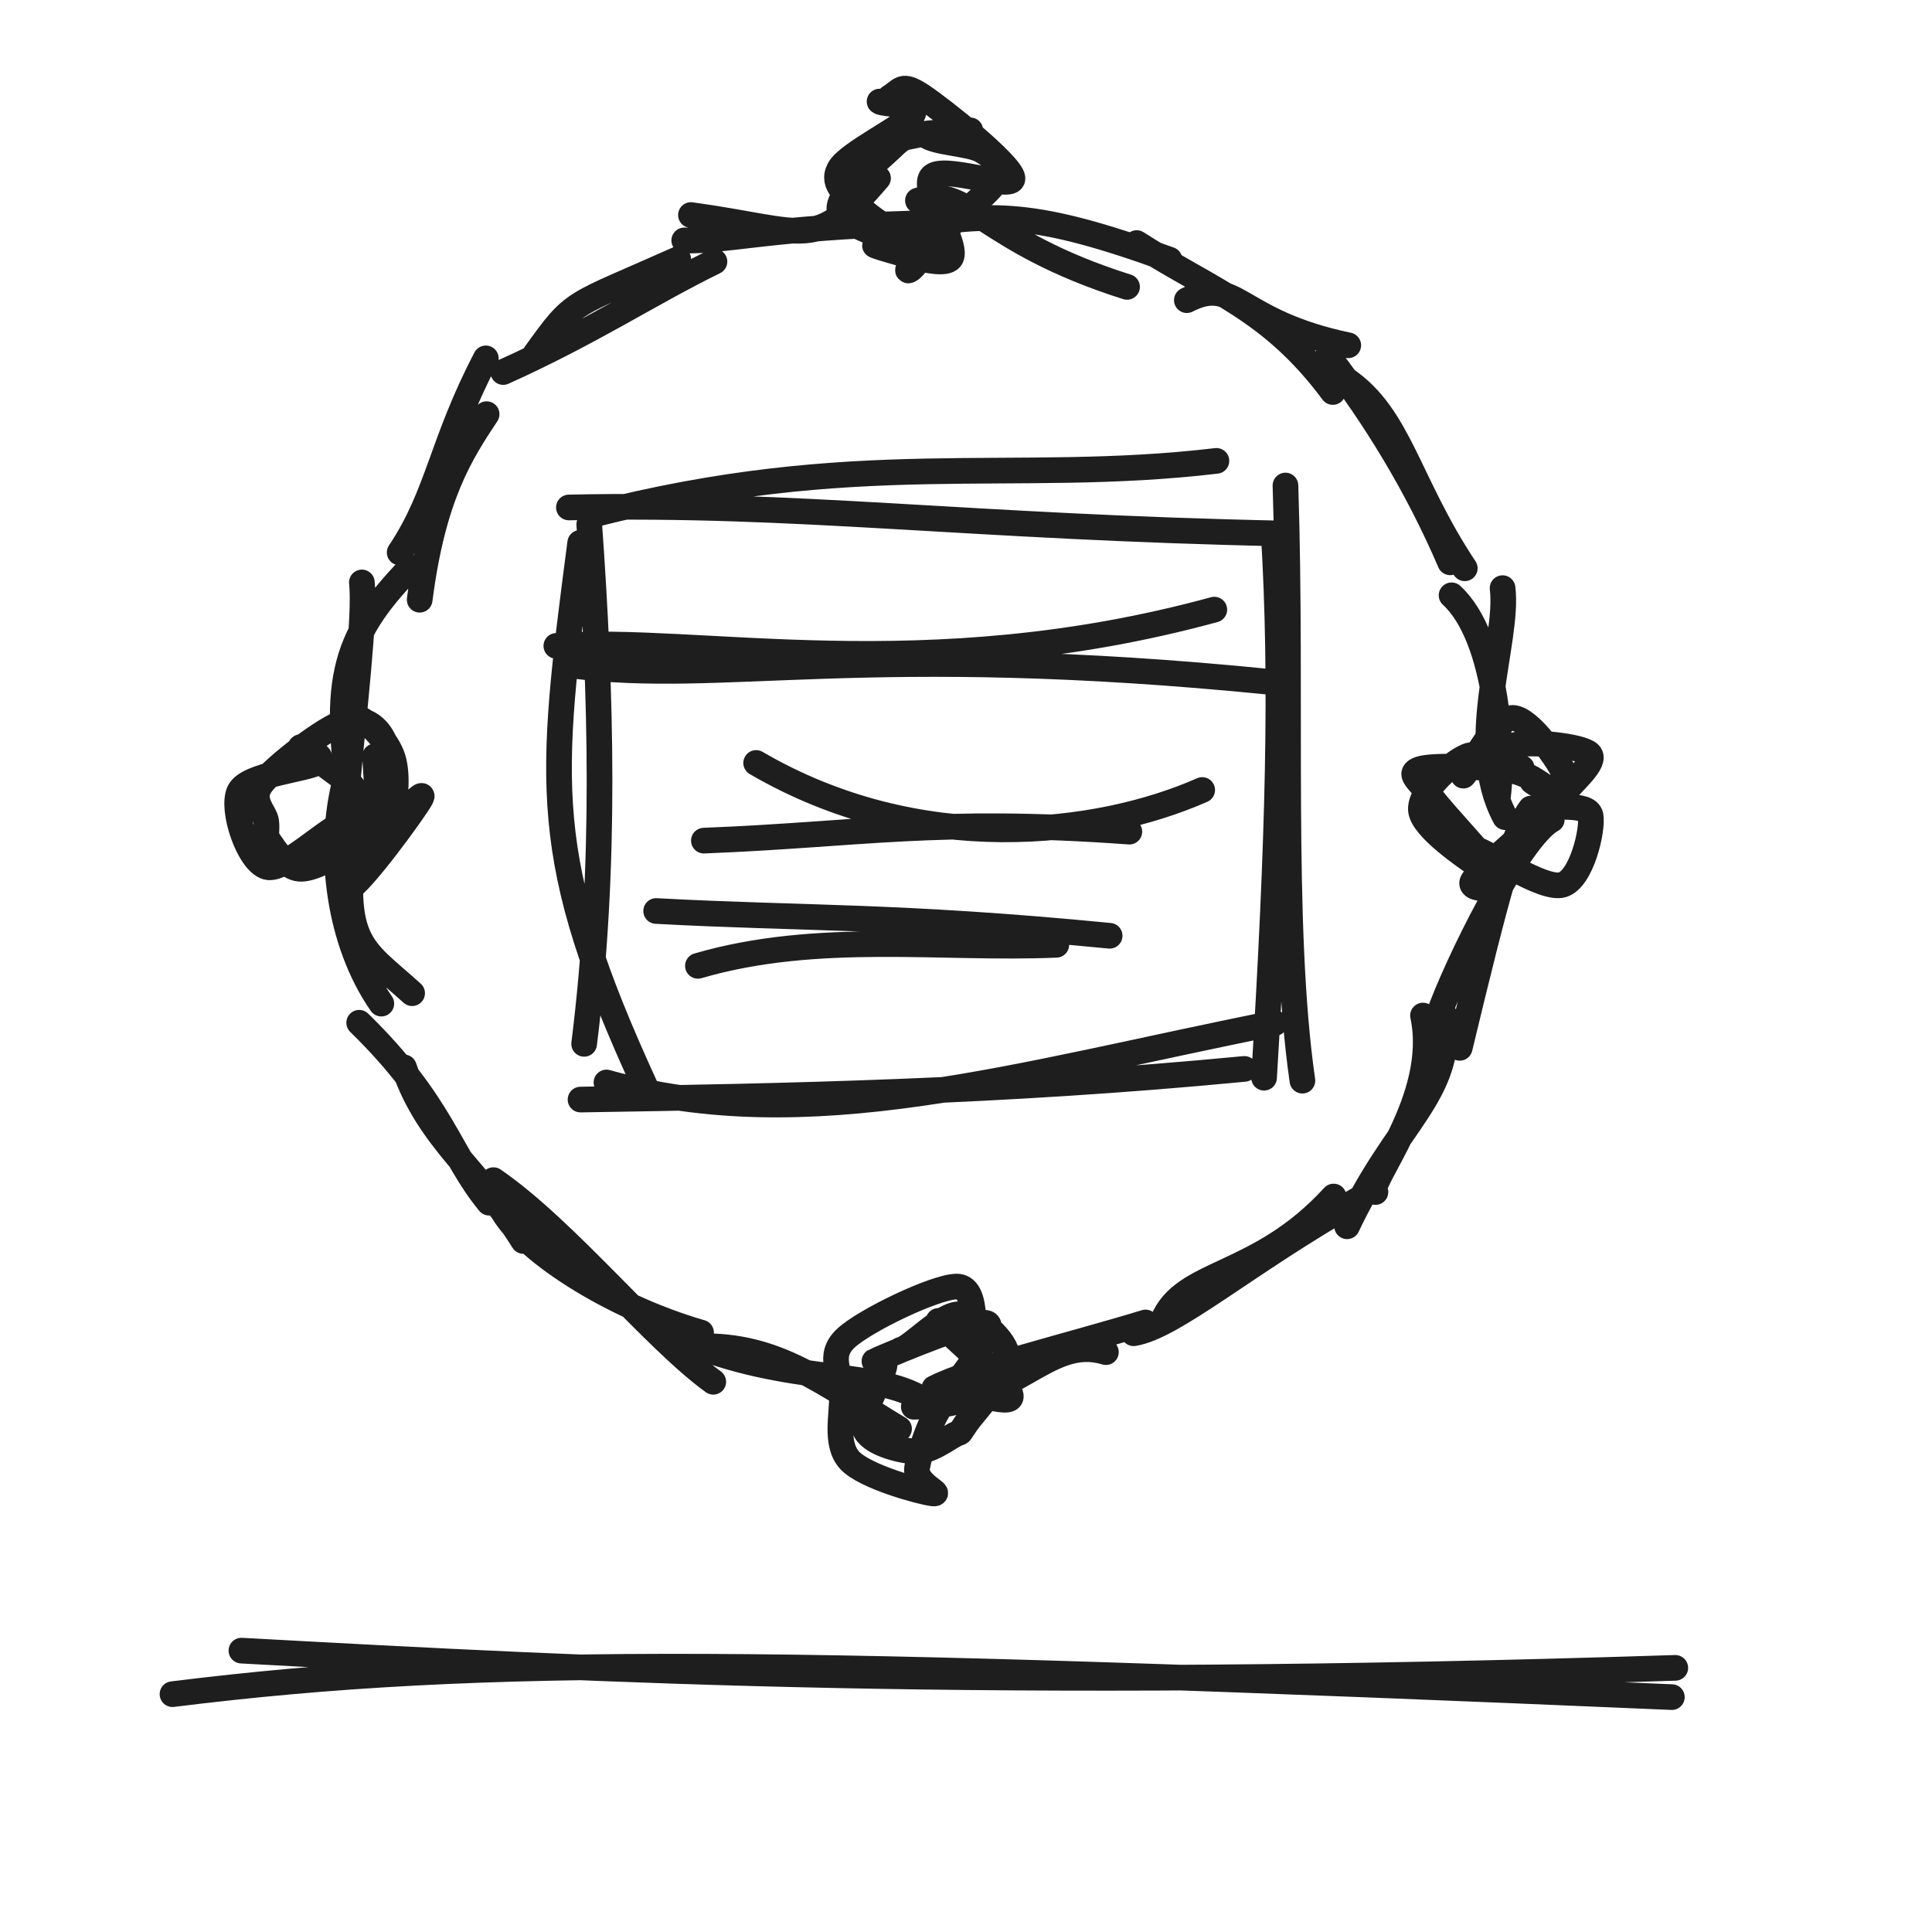
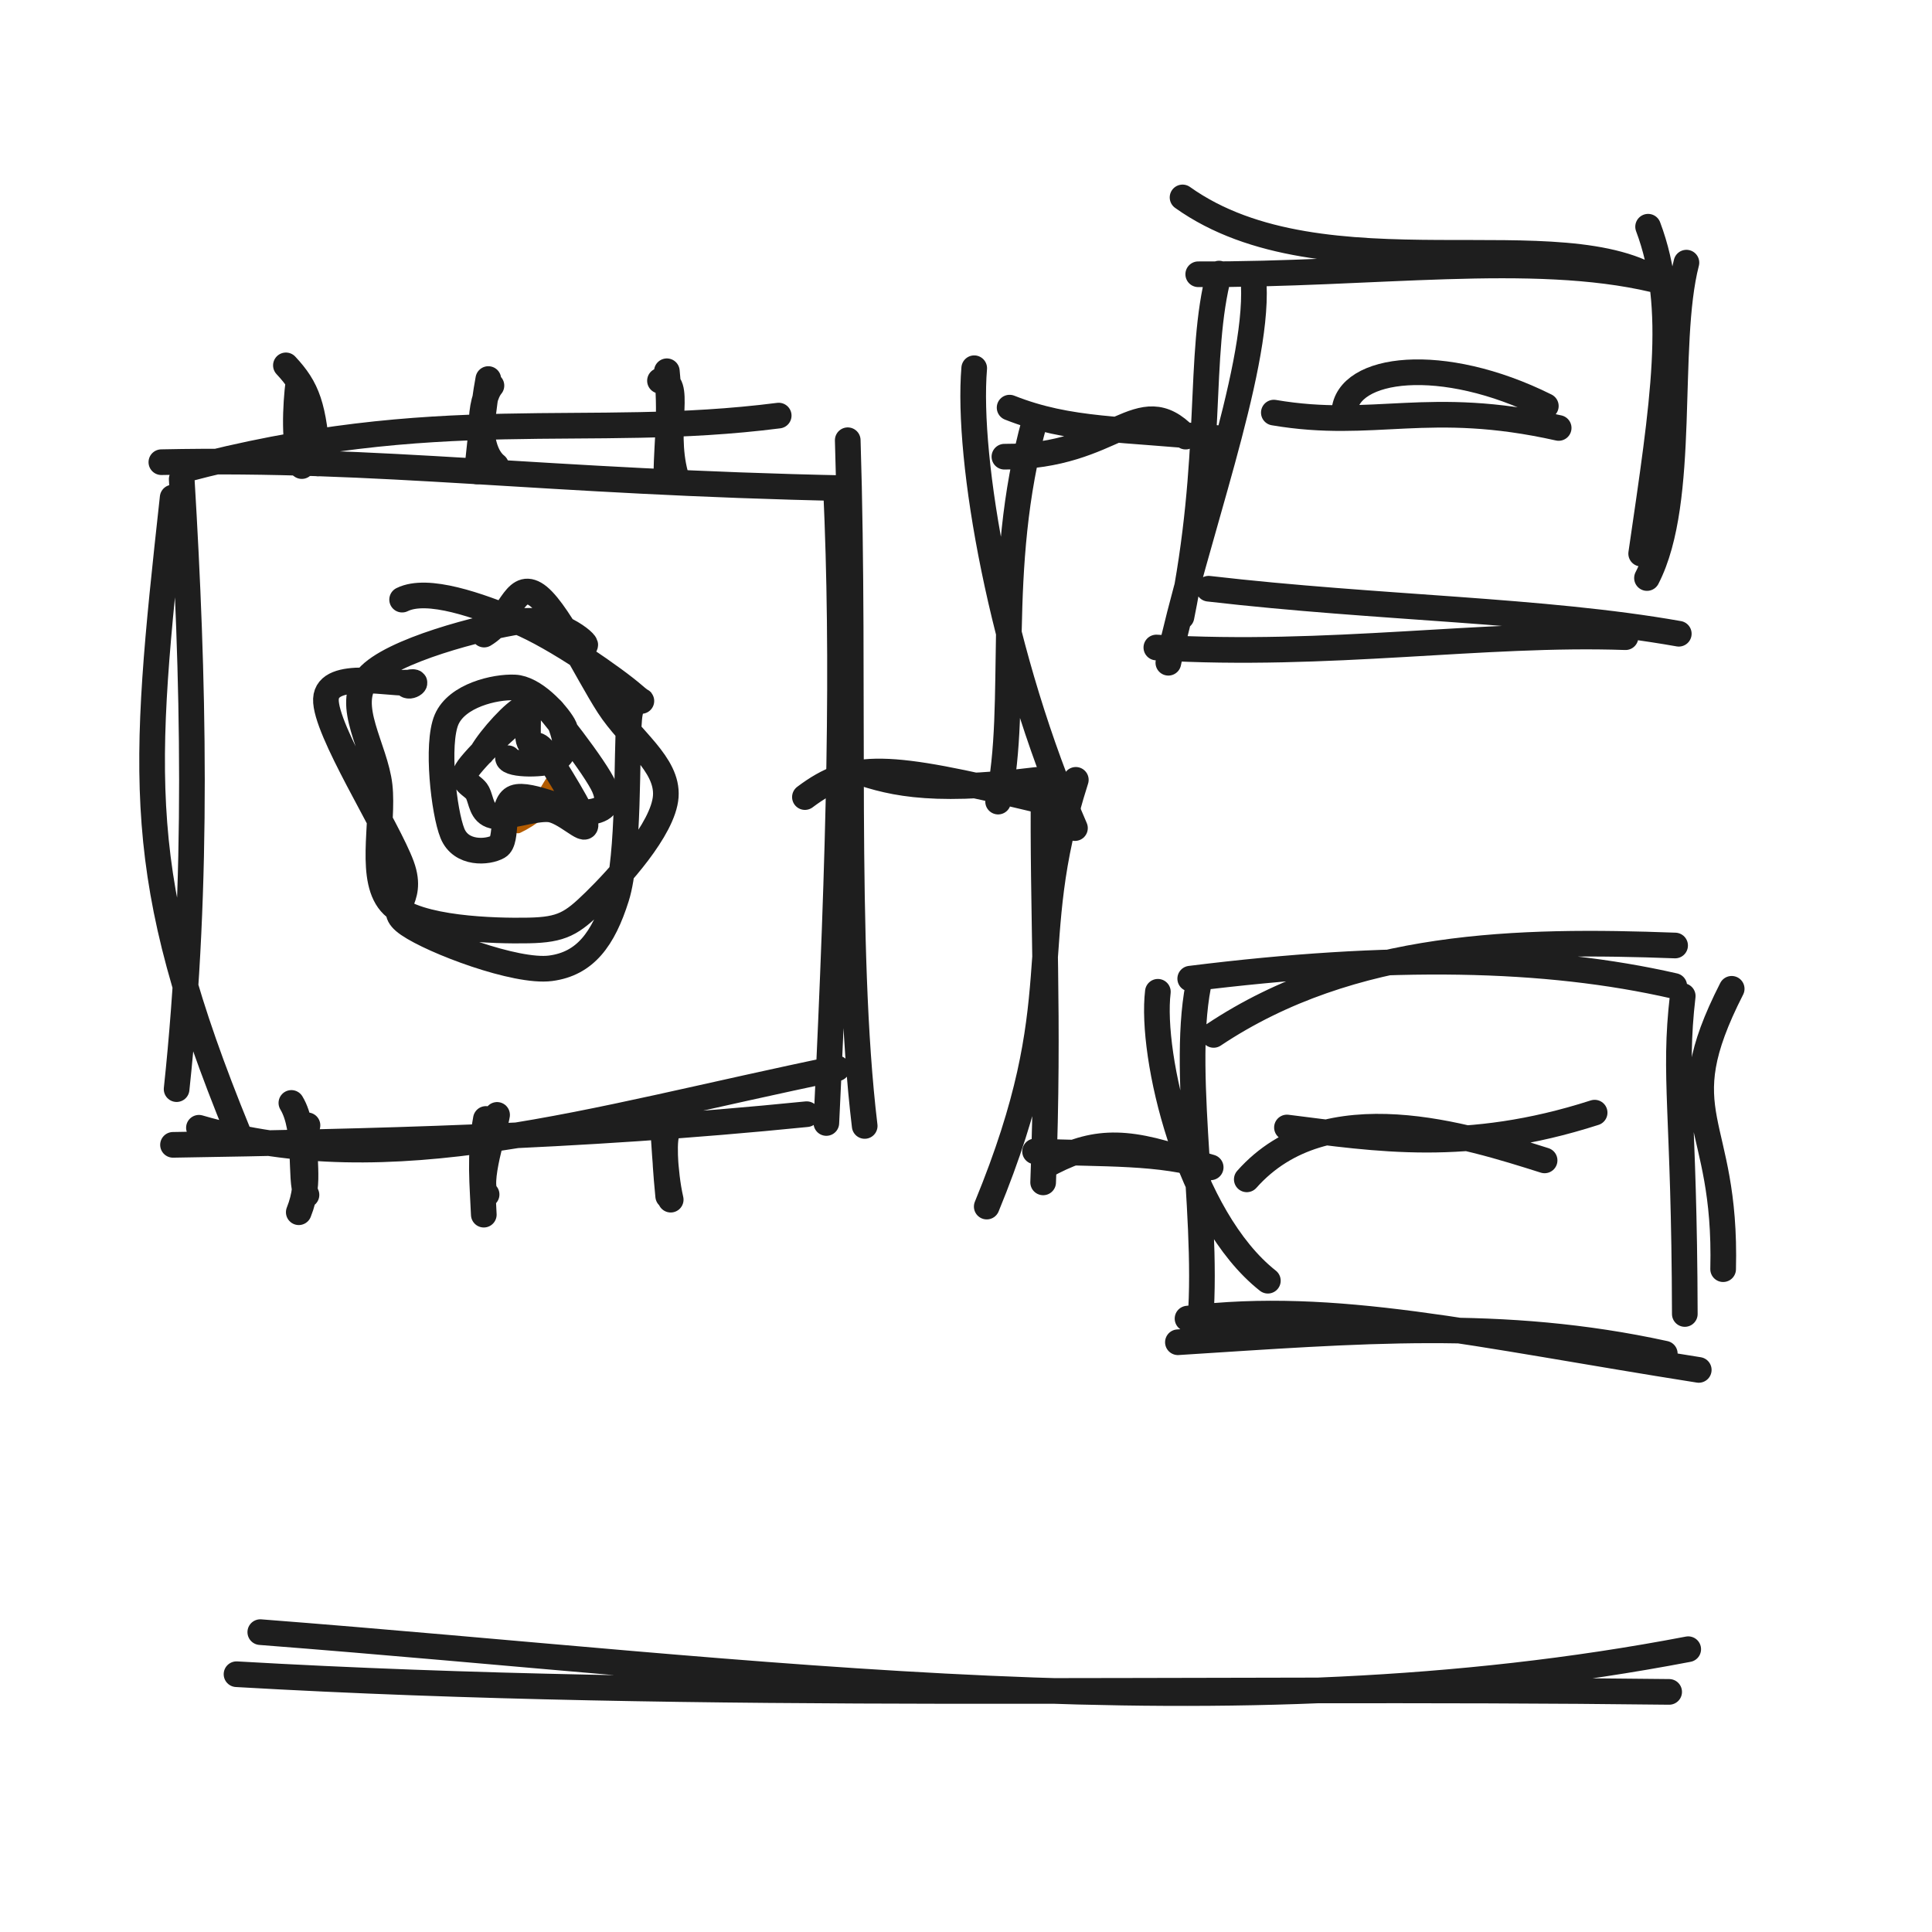
<svg xmlns="http://www.w3.org/2000/svg" width="128" height="128" viewBox="0 0 128 128" role="img">
-   <path d="M39.048 34.16 C56.749 29.578, 67.003 32.141, 80.591 30.534 M37.691 33.621 C52.987 33.295, 63.931 34.917, 85.158 35.35 M85.165 32.167 C85.632 46.384, 84.809 61.326, 86.288 71.597 M84.388 35.349 C84.976 45.08, 84.71 55.53, 83.747 71.401 M84.461 67.781 C67.236 71.213, 53.601 75.469, 40.18 71.717 M82.445 70.818 C66.266 72.372, 51.955 72.634, 38.462 72.849 M42.774 72.035 C35.745 56.747, 36.347 52.028, 38.439 35.964 M38.701 69.158 C40.18 57.383, 39.828 45.855, 39.039 34.742" stroke="#1e1e1e" stroke-width="1.7" fill="none" stroke-linecap="round" stroke-linejoin="round" />
-   <path d="M36.859 42.792 C46.273 42.094, 61.238 45.636, 80.451 40.389 M37.801 44.079 C47.911 45.415, 57.193 42.479, 84.221 45.185" stroke="#1e1e1e" stroke-width="1.7" fill="none" stroke-linecap="round" stroke-linejoin="round" />
-   <path d="M50.097 50.548 C60.913 56.858, 72.775 55.372, 79.649 52.34 M46.634 55.694 C56.934 55.292, 62.084 54.169, 74.822 55.099" stroke="#1e1e1e" stroke-width="1.7" fill="none" stroke-linecap="round" stroke-linejoin="round" />
-   <path d="M43.472 60.356 C53.119 60.881, 59.447 60.627, 73.518 61.997 M46.239 63.99 C54.162 61.675, 62.45 62.925, 69.983 62.595" stroke="#1e1e1e" stroke-width="1.7" fill="none" stroke-linecap="round" stroke-linejoin="round" />
-   <path d="M23.426 54.394 C21.961 45.424, 22.501 42.427, 27.203 37.592 M22.897 53.289 C23.46 46.818, 24.217 40.895, 23.975 38.588 M27.805 39.734 C28.689 32.851, 30.512 30.047, 32.24 27.44 M26.479 36.603 C29.042 32.783, 29.255 29.336, 32.188 23.743 M35.442 23.49 C38.127 19.759, 37.684 20.407, 44.934 17.166 M33.34 24.648 C39.133 22.044, 42.916 19.508, 47.335 17.333 M45.776 14.246 C53.603 15.322, 53.979 16.718, 58.172 11.806 M45.333 15.927 C47.796 16.034, 51.157 15.075, 60.462 14.807 M60.815 13.288 C64.09 12.163, 64.984 15.952, 74.67 19.007 M60.015 15.033 C65.691 14.094, 68.51 13.931, 77.484 17.204 M78.631 19.887 C81.924 18.208, 81.849 21.318, 89.326 22.877 M75.309 16.103 C80.326 19.32, 84.209 20.453, 88.303 25.971 M87.981 23.567 C91.091 27.616, 93.881 32.142, 96.078 37.256 M89.16 25.145 C92.731 27.562, 93.279 31.994, 97.045 37.651 M99.55 38.966 C99.984 42.521, 97.093 49.271, 99.717 54.139 M96.17 39.441 C99.259 42.265, 99.647 50.184, 99.217 52.957 M102.809 54.308 C100.66 55.461, 96.482 63.914, 95.286 67.342 M101.421 53.569 C100.306 55.02, 99.185 59.117, 96.71 69.422 M94.277 67.282 C95.463 72.827, 90.412 78.492, 91.127 78.975 M95.744 67.329 C96.137 72.645, 92.554 74.217, 89.247 81.244 M88.357 79.273 C83.345 84.76, 78.404 84.108, 77.034 87.519 M89.965 79.485 C82.57 83.676, 77.791 87.901, 75.106 88.331 M73.27 89.582 C69.3 88.367, 67.257 93.18, 60.541 93.201 M75.897 87.617 C70.649 89.212, 64.379 90.706, 61.899 91.972 M59.565 94.663 C54.411 91.559, 51.47 89.07, 46.3 89.192 M61.555 93.007 C58.35 90.575, 52.407 91.933, 44.906 88.659 M47.256 91.546 C43.265 88.664, 37.537 81.514, 32.692 78.187 M46.447 88.288 C40.306 86.515, 34.577 82.702, 33.201 80.048 M34.676 82.219 C31.847 77.663, 28.418 75.542, 26.764 70.714 M32.409 79.682 C29.79 76.511, 29.298 73.124, 23.797 67.76 M27.305 65.802 C23.78 62.599, 22.439 62.641, 23.628 53.847 M25.264 66.492 C22.397 62.366, 21.761 56.483, 22.773 52.139" stroke="#1e1e1e" stroke-width="1.7" fill="none" stroke-linecap="round" stroke-linejoin="round" />
-   <path d="M61.307 8.939 C61.925 9.478, 64.268 9.492, 65.062 9.979 C65.857 10.467, 66.527 10.951, 66.074 11.863 C65.622 12.775, 63.318 14.447, 62.345 15.453 C61.373 16.46, 60.613 17.736, 60.24 17.902 C59.867 18.067, 60.878 17.11, 60.107 16.446 C59.337 15.782, 55.795 15.025, 55.617 13.919 C55.438 12.814, 58.189 10.64, 59.036 9.813 C59.884 8.986, 59.863 9.154, 60.703 8.959 C61.543 8.764, 63.57 8.707, 64.077 8.644 C64.585 8.581, 64.074 8.774, 63.749 8.582 M58.951 6.449 C59.728 5.984, 59.713 5.466, 61.068 6.357 C62.423 7.248, 66.973 10.898, 67.08 11.794 C67.188 12.69, 62.399 10.846, 61.714 11.734 C61.029 12.622, 63.594 16.37, 62.971 17.123 C62.349 17.876, 58.227 16.269, 57.979 16.253 C57.731 16.236, 61.628 17.422, 61.482 17.025 C61.335 16.627, 58.078 14.838, 57.099 13.867 C56.12 12.897, 55.046 12.25, 55.607 11.203 C56.169 10.156, 60.025 8.331, 60.47 7.585 C60.914 6.84, 58.51 6.935, 58.274 6.729" stroke="#1e1e1e" stroke-width="1.7" fill="none" stroke-linecap="round" stroke-linejoin="round" />
-   <path d="M96.953 51.389 C97.474 50.776, 99.084 47.553, 100.215 47.562 C101.346 47.57, 103.362 50.496, 103.739 51.441 C104.116 52.387, 102.202 52.801, 102.475 53.235 C102.749 53.668, 105.21 53.147, 105.38 54.045 C105.551 54.943, 104.787 58.26, 103.5 58.622 C102.214 58.985, 98.612 56.446, 97.663 56.221 C96.713 55.995, 98.392 57.695, 97.805 57.27 C97.218 56.846, 94.242 54.869, 94.14 53.674 C94.039 52.479, 96.082 50.566, 97.195 50.101 C98.308 49.636, 100.744 51.115, 100.819 50.882 M100.463 49.338 C101.556 49.105, 104.752 49.424, 105.294 49.941 C105.837 50.458, 104.099 51.87, 103.72 52.44 C103.341 53.01, 104.034 52.384, 103.018 53.36 C102.002 54.336, 98.249 57.507, 97.624 58.298 C96.998 59.09, 99.734 59.027, 99.264 58.108 C98.795 57.19, 95.673 53.98, 94.807 52.788 C93.94 51.596, 93.228 51.257, 94.065 50.958 C94.901 50.66, 98.459 50.814, 99.827 50.997 C101.196 51.18, 101.993 51.926, 102.276 52.056 C102.559 52.186, 102.117 52.22, 101.527 51.777" stroke="#1e1e1e" stroke-width="1.7" fill="none" stroke-linecap="round" stroke-linejoin="round" />
-   <path d="M59.667 89.43 C60.325 89.35, 62.425 86.989, 63.607 87.077 C64.788 87.164, 66.691 88.75, 66.758 89.956 C66.824 91.161, 64.595 93.457, 64.007 94.309 C63.419 95.161, 63.803 94.759, 63.228 95.067 C62.653 95.376, 61.546 96.229, 60.555 96.161 C59.565 96.093, 57.612 95.598, 57.284 94.661 C56.957 93.724, 58.415 91.314, 58.591 90.538 C58.768 89.763, 57.212 90.486, 58.344 90.006 C59.475 89.527, 64.589 87.352, 65.38 87.662 C66.172 87.971, 63.545 91.577, 63.094 91.863 M62.175 87.514 C63.137 88.706, 66.856 91.624, 66.968 92.47 C67.079 93.316, 63.88 91.795, 62.845 92.591 C61.811 93.387, 60.934 96.188, 60.759 97.246 C60.584 98.304, 62.538 99.023, 61.793 98.94 C61.048 98.856, 57.291 97.844, 56.289 96.745 C55.288 95.646, 55.826 93.692, 55.784 92.346 C55.741 90.999, 54.769 89.849, 56.034 88.665 C57.3 87.48, 61.968 85.249, 63.378 85.238 C64.788 85.228, 64.428 88.181, 64.494 88.604 C64.56 89.027, 64.494 87.607, 63.774 87.777" stroke="#1e1e1e" stroke-width="1.7" fill="none" stroke-linecap="round" stroke-linejoin="round" />
-   <path d="M23.659 47.541 C24.46 47.801, 25.689 49.116, 26.036 50.26 C26.384 51.404, 26.217 53.421, 25.745 54.406 C25.272 55.392, 24.183 55.648, 23.2 56.173 C22.217 56.699, 20.739 57.62, 19.849 57.558 C18.96 57.495, 18.232 56.321, 17.864 55.8 C17.495 55.279, 17.722 55.085, 17.638 54.432 C17.555 53.779, 16.487 52.989, 17.362 51.884 C18.236 50.779, 21.518 48.209, 22.886 47.801 C24.255 47.393, 25.225 48.337, 25.573 49.437 C25.92 50.536, 25.126 53.823, 24.972 54.398 M24.844 50.112 C24.944 51.275, 24.974 53.812, 25.483 54.271 C25.991 54.731, 28.296 52.101, 27.895 52.869 C27.493 53.637, 23.854 58.616, 23.074 58.881 C22.294 59.145, 24.115 54.698, 23.217 54.458 C22.32 54.218, 18.916 57.777, 17.689 57.441 C16.463 57.104, 15.295 53.596, 15.858 52.439 C16.421 51.282, 20.384 50.98, 21.067 50.497 C21.75 50.013, 19.607 49.305, 19.954 49.537 C20.302 49.769, 22.492 51.377, 23.15 51.89 C23.808 52.403, 23.329 53.369, 23.901 52.615" stroke="#1e1e1e" stroke-width="1.7" fill="none" stroke-linecap="round" stroke-linejoin="round" />
-   <path d="M11.428 112.243 C32.2 109.659, 51.687 109.913, 110.765 112.438 M15.995 109.358 C40.48 110.698, 64.966 111.982, 110.993 110.5" stroke="#1e1e1e" stroke-width="1.7" fill="none" stroke-linecap="round" stroke-linejoin="round" />
+   <path d="M12.048 31.16 C29.119 26.613, 38.742 29.176, 51.591 27.534 M10.691 30.621 C25.409 30.311, 35.777 31.933, 56.158 32.35 M56.165 29.167 C56.684 45.597, 55.861 62.752, 57.288 74.597 M55.388 32.349 C55.911 43.703, 55.645 55.778, 54.747 74.401 M55.461 70.781 C38.91 74.189, 25.95 78.444, 13.18 74.717 M53.445 73.818 C37.99 75.375, 24.403 75.636, 11.462 75.849 M15.774 75.035 C8.803 57.988, 9.405 51.509, 11.439 32.964 M11.701 72.158 C13.175 58.34, 12.822 44.769, 12.039 31.742" stroke="#1e1e1e" stroke-width="1.7" fill="none" stroke-linecap="round" stroke-linejoin="round" />
+   <path d="M32.073 42.042 C33.809 41.01, 34.059 38.556, 35.433 39.342 C36.808 40.128, 38.873 44.521, 40.318 46.759 C41.764 48.996, 44.261 50.609, 44.109 52.767 C43.956 54.925, 40.919 58.228, 39.404 59.708 C37.889 61.188, 37.25 61.603, 35.018 61.646 C32.787 61.69, 27.661 61.564, 26.017 59.968 C24.373 58.373, 25.43 54.582, 25.152 52.071 C24.875 49.561, 22.805 46.719, 24.35 44.903 C25.895 43.087, 32.019 41.536, 34.421 41.177 C36.823 40.818, 38.975 42.633, 38.761 42.752 M26.642 39.727 C28.326 38.893, 31.713 40.115, 34.272 41.17 C36.83 42.225, 40.757 44.98, 41.993 46.056 C43.228 47.132, 41.877 45.396, 41.685 47.629 C41.493 49.862, 41.709 56.7, 40.841 59.454 C39.973 62.208, 38.773 63.854, 36.475 64.152 C34.177 64.45, 28.698 62.376, 27.054 61.243 C25.41 60.11, 27.521 59.842, 26.611 57.354 C25.701 54.867, 21.51 48.34, 21.594 46.317 C21.677 44.294, 26.234 45.398, 27.112 45.216 C27.989 45.034, 26.963 45.78, 26.859 45.224" stroke="#1e1e1e" stroke-width="1.7" fill="none" stroke-linecap="round" stroke-linejoin="round" />
+   <path d="M31.062 50.852 C31.062 50.852, 31.062 50.852, 31.062 50.852 M31.062 50.852 C31.062 50.852, 31.062 50.852, 31.062 50.852 M34.312 54.807 C36.43 53.777, 36.946 52.486, 37.247 50.61 M34.696 53.966 C35.713 53.907, 35.538 53.057, 37.135 50.904" stroke="#b25b00" stroke-width="0.8" fill="none" stroke-linecap="round" stroke-linejoin="round" />
+   <path d="M31.923 49.883 C32.501 48.861, 34.17 47.046, 34.694 46.925 C35.217 46.804, 34.827 48.668, 35.064 49.158 C35.301 49.649, 35.494 48.957, 36.116 49.87 C36.737 50.782, 38.747 54.006, 38.793 54.631 C38.838 55.256, 37.409 53.716, 36.39 53.62 C35.37 53.524, 33.466 54.24, 32.673 54.055 C31.88 53.87, 31.905 53.04, 31.632 52.511 C31.359 51.983, 30.334 51.845, 31.035 50.883 C31.735 49.922, 34.757 46.95, 35.834 46.74 C36.91 46.53, 37.545 49.073, 37.495 49.621 M35.76 46.372 C36.372 46.904, 39.509 50.922, 40.033 52.163 C40.557 53.405, 39.894 53.708, 38.905 53.822 C37.915 53.936, 35.081 52.468, 34.098 52.847 C33.115 53.226, 33.691 55.701, 33.004 56.095 C32.317 56.489, 30.546 56.615, 29.976 55.213 C29.406 53.811, 28.897 49.293, 29.583 47.682 C30.269 46.071, 32.802 45.489, 34.092 45.547 C35.381 45.605, 36.858 47.235, 37.318 48.03 C37.777 48.825, 37.459 49.95, 36.848 50.318 C36.238 50.685, 33.749 50.721, 33.657 50.234" stroke="#1e1e1e" stroke-width="1.7" fill="none" stroke-linecap="round" stroke-linejoin="round" />
+   <path d="M18.942 24.207 C20.355 25.72, 20.809 26.9, 21.056 30.699 M19.772 25.297 C19.574 26.842, 19.445 29.491, 19.995 30.879" stroke="#1e1e1e" stroke-width="1.7" fill="none" stroke-linecap="round" stroke-linejoin="round" />
+   <path d="M32.559 25.547 C31.753 26.503, 31.523 29.786, 32.864 30.84 M32.352 25.113 C31.988 27.047, 31.843 29.187, 31.598 31.23" stroke="#1e1e1e" stroke-width="1.7" fill="none" stroke-linecap="round" stroke-linejoin="round" />
+   <path d="M43.725 25.225 C45.283 25.153, 43.887 28.237, 44.749 31.445 M44.181 24.597 C44.466 27.522, 44.197 28.879, 44.144 31.43" stroke="#1e1e1e" stroke-width="1.7" fill="none" stroke-linecap="round" stroke-linejoin="round" />
+   <path d="M19.305 73.072 C20.376 74.837, 19.831 78.13, 20.305 79.165 M20.371 74.555 C19.889 76.802, 20.681 78.089, 19.794 80.313" stroke="#1e1e1e" stroke-width="1.7" fill="none" stroke-linecap="round" stroke-linejoin="round" />
+   <path d="M32.933 73.865 C32.814 74.687, 31.524 78.544, 32.239 79.136 M32.192 74.134 C31.746 76.524, 31.978 78.604, 32.053 80.474" stroke="#1e1e1e" stroke-width="1.7" fill="none" stroke-linecap="round" stroke-linejoin="round" />
+   <path d="M44.339 74.634 C44.003 75.274, 43.96 76.033, 44.269 79.245 M43.808 73.559 C44.064 75.49, 43.991 77.537, 44.436 79.481" stroke="#1e1e1e" stroke-width="1.7" fill="none" stroke-linecap="round" stroke-linejoin="round" />
+   <path d="M53.328 52.808 C56.469 50.447, 58.774 50.612, 68.497 52.935 M56.297 50.933 C58.752 51.77, 61.208 52.605, 68.646 51.675 M71.219 54.863 C66.307 43.576, 64.043 30.418, 64.544 24.396 M66.127 53.108 C67.547 46.555, 65.805 37.779, 68.554 27.887 M66.545 30.257 C73.935 30.292, 75.446 25.696, 78.553 28.927 M66.889 27.007 C70.898 28.591, 74.234 28.371, 80.861 29.047" stroke="#1e1e1e" stroke-width="1.7" fill="none" stroke-linecap="round" stroke-linejoin="round" />
+   <path d="M71.276 51.667 C67.704 62.854, 71.117 65.973, 65.374 79.939 M69.147 51.76 C69.048 60.678, 69.538 67.032, 69.111 78.336 M69.189 77.273 C72.282 75.556, 74.35 75.441, 78.555 76.867 M68.575 76.283 C73.132 76.482, 76.846 76.272, 80.211 77.339" stroke="#1e1e1e" stroke-width="1.7" fill="none" stroke-linecap="round" stroke-linejoin="round" />
+   <path d="M78.347 13.08 C87.677 19.738, 103.645 14.311, 110.036 18.75 M79.386 18.17 C90.983 18.219, 101.49 16.618, 109.562 18.52 M109.191 15.021 C111.217 20.396, 110.206 26.561, 108.732 36.681 M111.73 17.401 C110.307 22.927, 111.788 33.116, 109.117 38.296 M107.695 42.215 C98.259 41.885, 88.048 43.574, 76.611 42.899 M111.224 41.987 C102.195 40.391, 91.343 40.311, 80.076 39.004 M77.406 43.909 C79.132 35.773, 83.34 24.698, 83.066 18.866 M78.276 40.86 C80.433 30.212, 79.337 23.564, 80.766 18.126" stroke="#1e1e1e" stroke-width="1.7" fill="none" stroke-linecap="round" stroke-linejoin="round" />
+   <path d="M89.063 27.28 C89.261 24.29, 95.533 23.469, 102.415 26.901 M84.395 27.336 C91.057 28.47, 94.615 26.414, 103.266 28.353" stroke="#1e1e1e" stroke-width="1.7" fill="none" stroke-linecap="round" stroke-linejoin="round" />
+   <path d="M80.405 68.565 C89.581 62.445, 100.682 62.26, 110.98 62.642 M78.855 64.839 C92.174 63.176, 102.422 63.378, 110.925 65.322 M114.729 65.511 C110.392 74.016, 114.416 73.926, 114.162 84.086 M111.485 65.988 C110.858 71.399, 111.59 73.59, 111.623 87.055 M112.547 90.76 C97.643 88.412, 88.482 86.162, 78.677 87.361 M110.297 89.683 C99.55 87.336, 90.111 88.162, 78.039 88.927 M83.999 84.85 C78.681 80.653, 76.204 69.933, 76.712 65.708 M79.396 88.793 C80.306 81.711, 78.201 71.458, 79.382 65.328" stroke="#1e1e1e" stroke-width="1.7" fill="none" stroke-linecap="round" stroke-linejoin="round" />
+   <path d="M82.603 78.135 C87.848 72.217, 97.224 75.27, 102.334 76.879 M85.264 74.699 C91.178 75.438, 97.172 76.444, 105.649 73.716" stroke="#1e1e1e" stroke-width="1.7" fill="none" stroke-linecap="round" stroke-linejoin="round" />
+   <path d="M17.245 108.133 C50.611 110.713, 81.152 115.14, 111.849 109.264 M15.67 110.921 C46.553 112.704, 78.803 111.705, 110.586 112.092" stroke="#1e1e1e" stroke-width="1.7" fill="none" stroke-linecap="round" stroke-linejoin="round" />
</svg>
